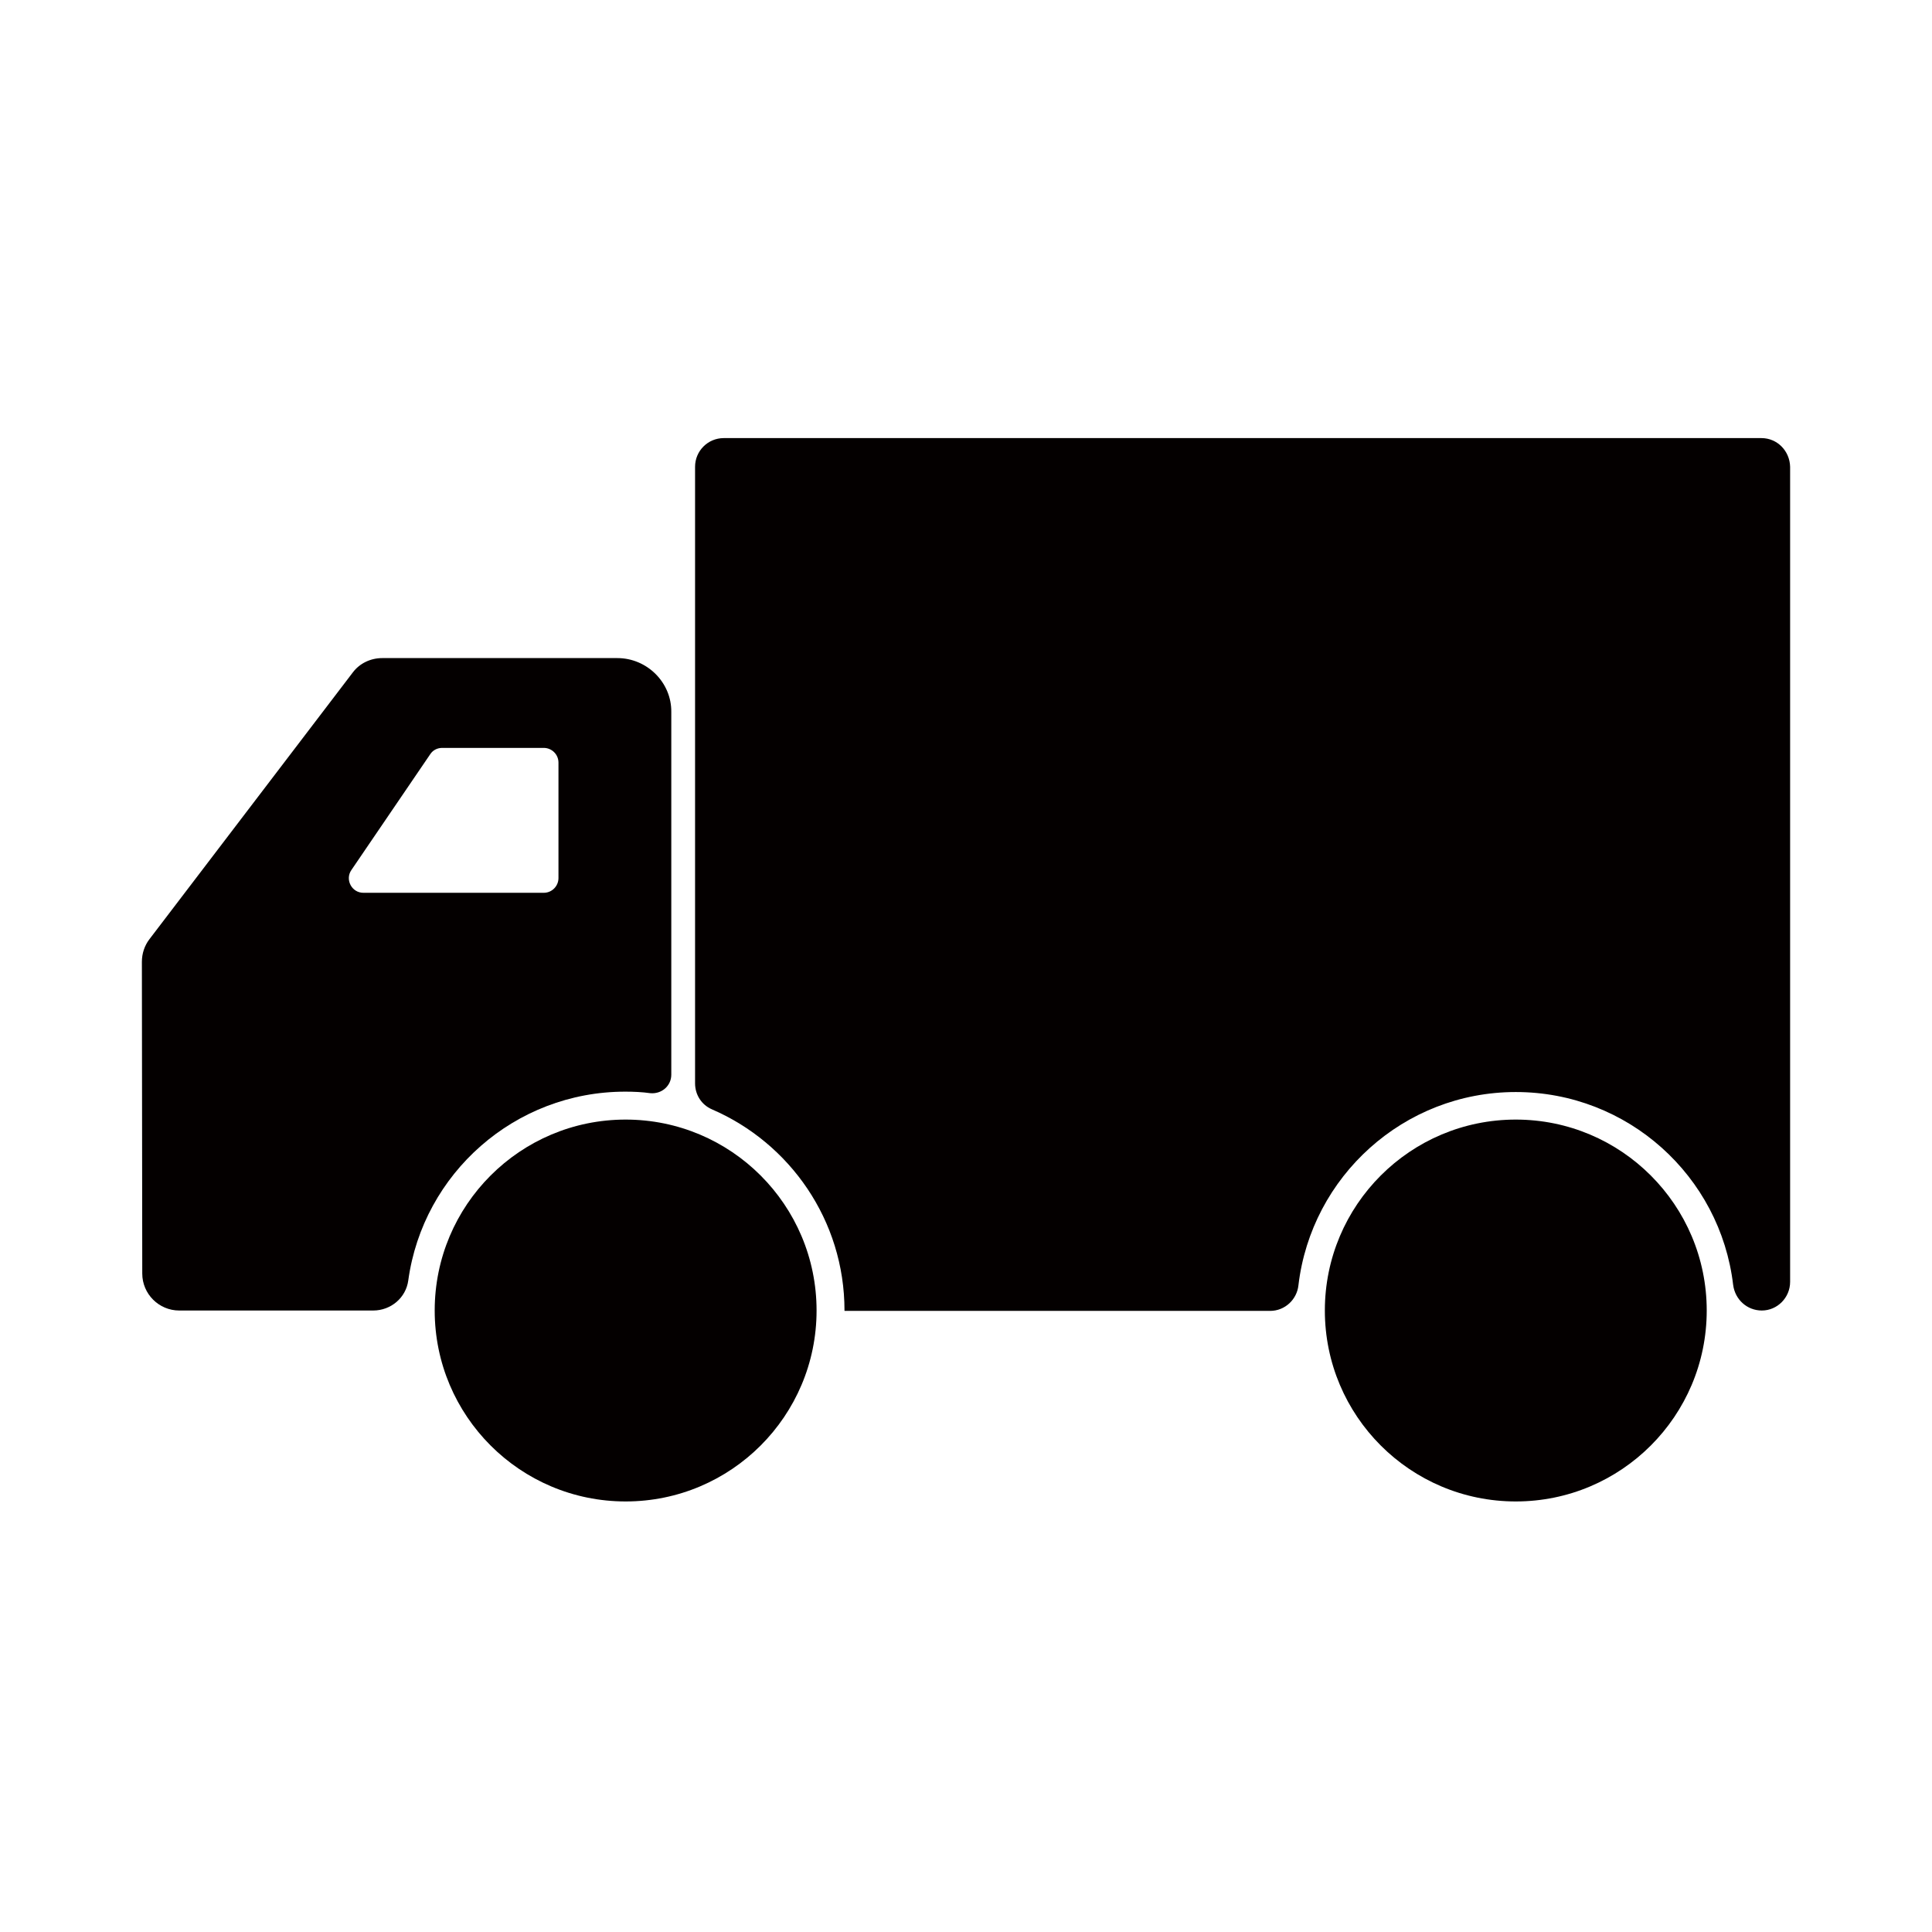
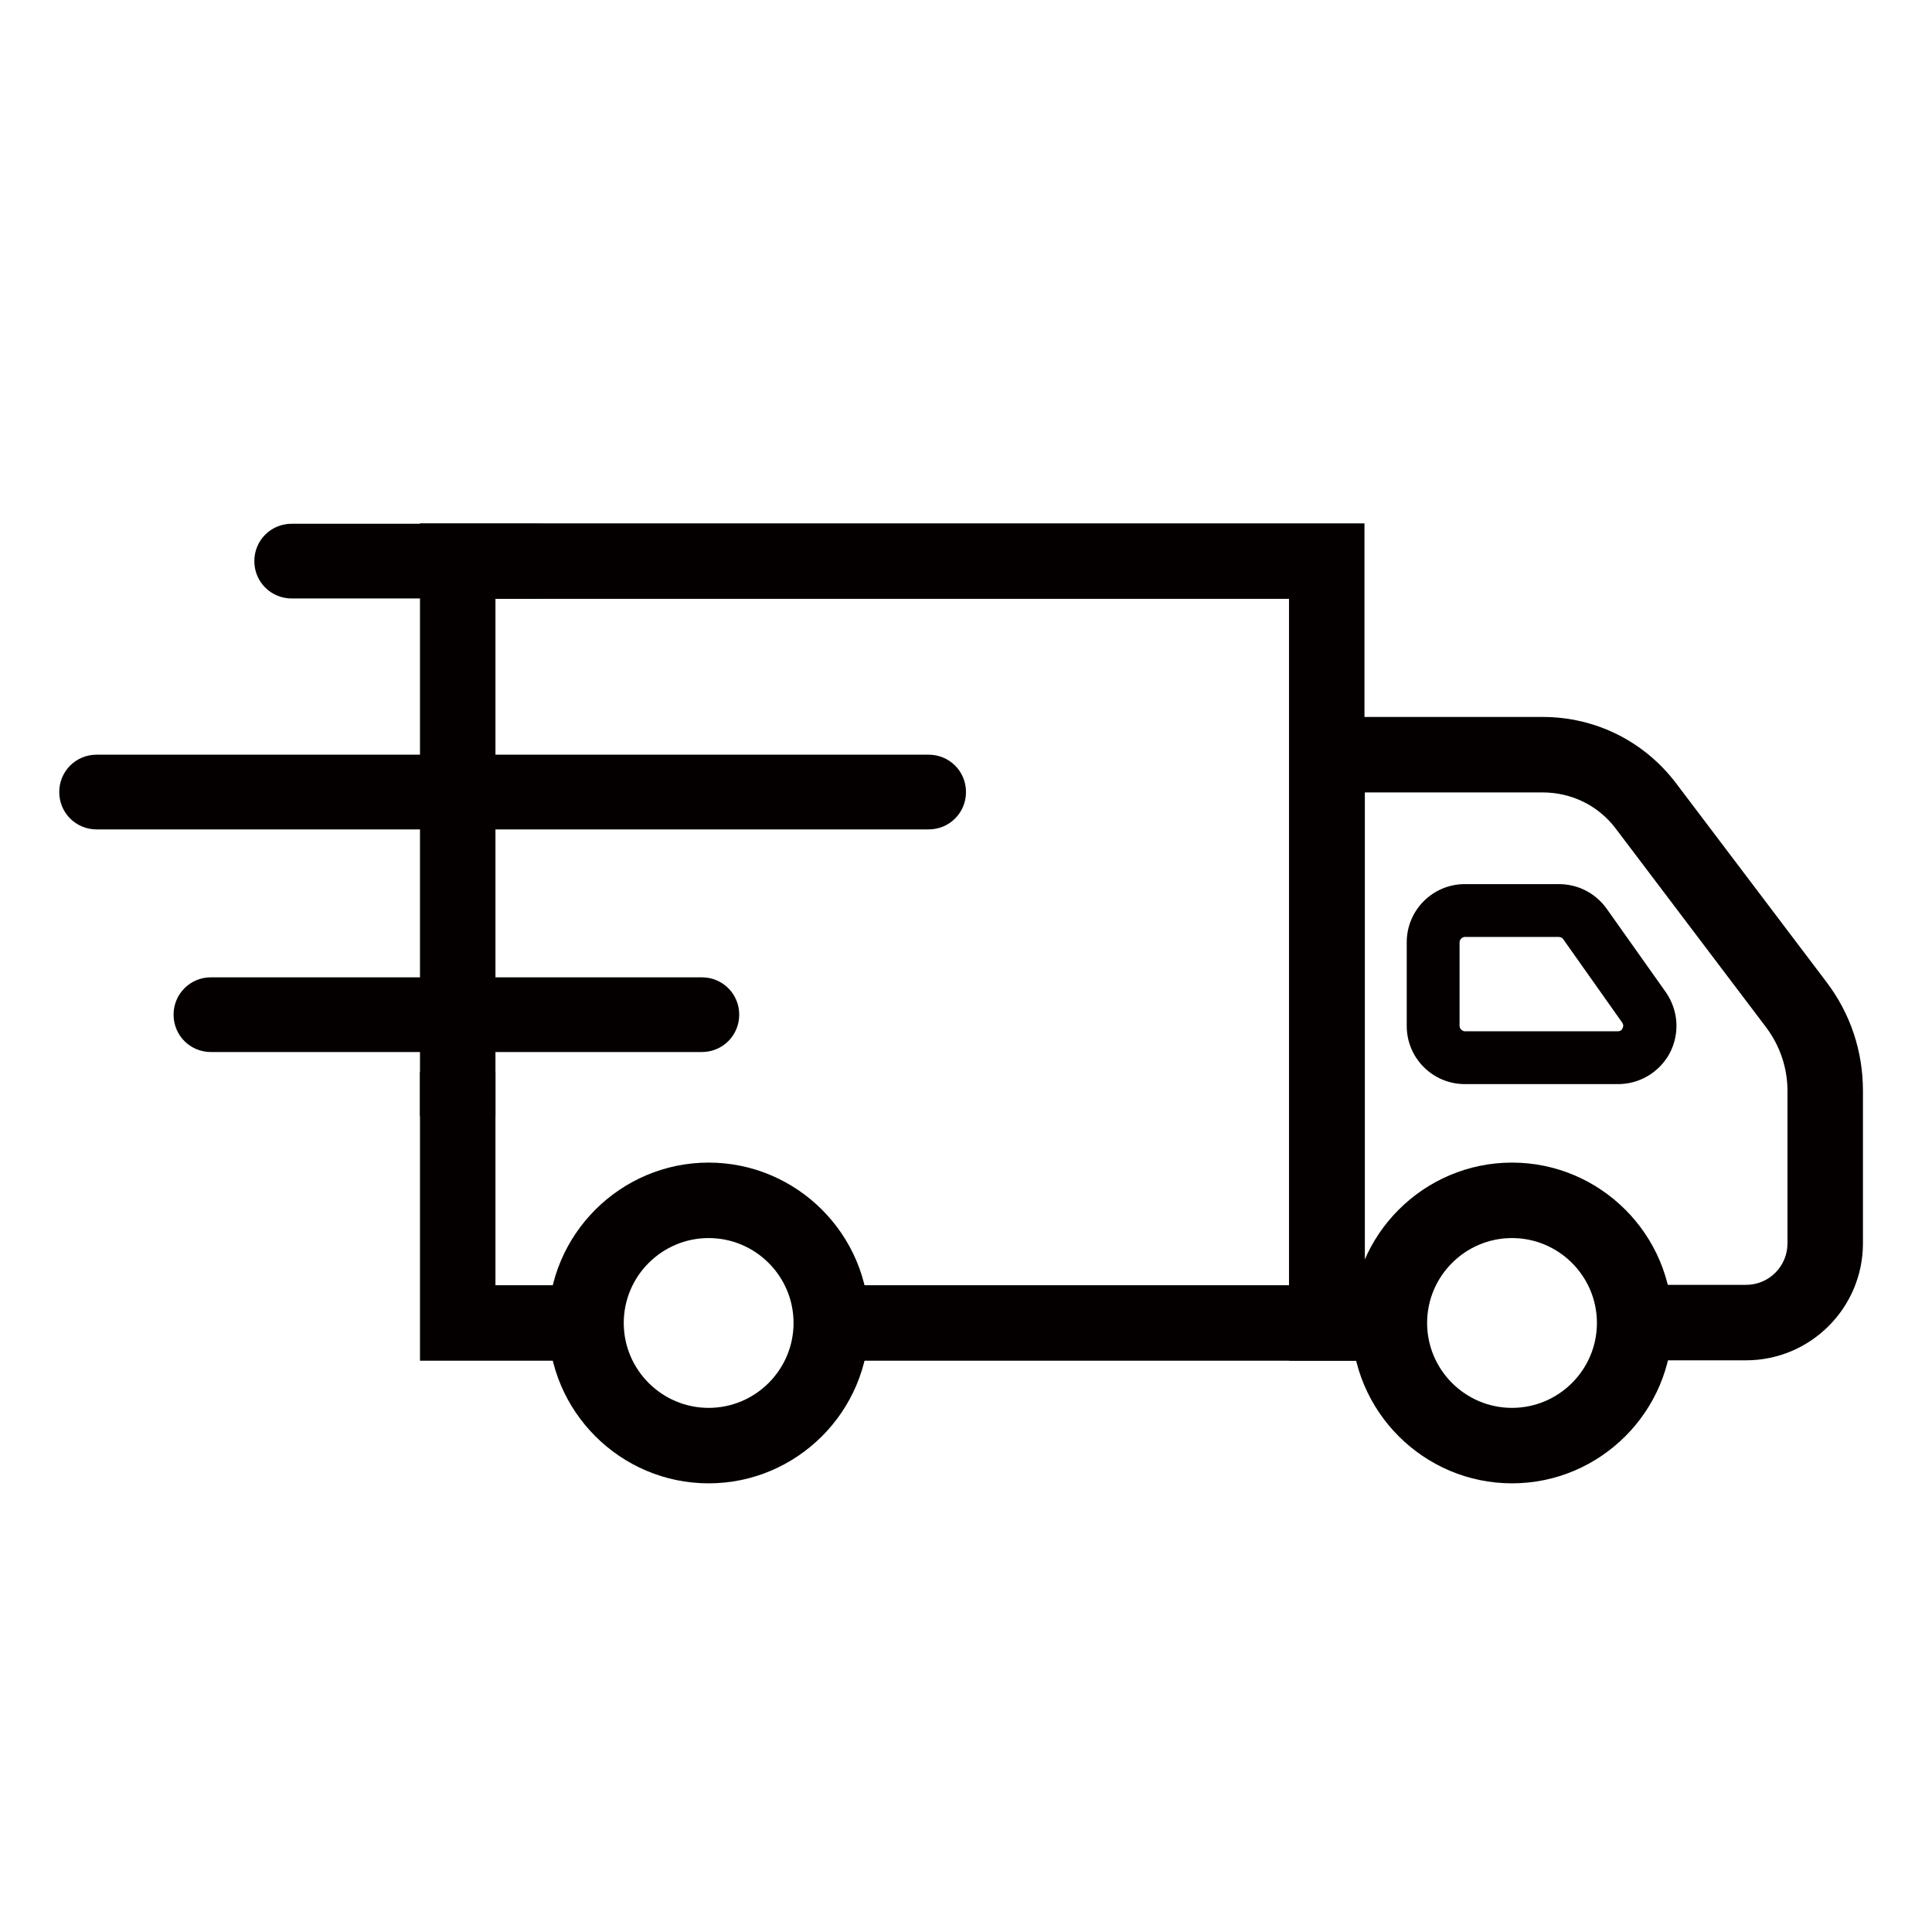
- <svg xmlns="http://www.w3.org/2000/svg" version="1.1" id="图层_1" x="0px" y="0px" viewBox="0 0 512 512" style="enable-background:new 0 0 512 512;" xml:space="preserve">
+ <svg xmlns="http://www.w3.org/2000/svg" version="1.1" id="图层_2" x="0px" y="0px" viewBox="0 0 512 512" style="enable-background:new 0 0 512 512;" xml:space="preserve">
  <style type="text/css">
	.st0{fill:#040000;}
</style>
-   <g>
-     <path class="st0" d="M466.8,116.1h-275c-4.2,0-7.6,3.4-7.6,7.6v163.4c0,3,1.7,5.7,4.5,6.9c20.6,8.9,35.1,29.4,35.1,53.3v0.1h112.8   c3.9,0,7.1-3,7.5-6.8c3.4-28.8,27.9-51.2,57.6-51.2s54.2,22.3,57.6,51.1c0.5,3.9,3.7,6.8,7.6,6.8c4.1,0,7.5-3.4,7.5-7.6v-216   C474.3,119.5,471,116.1,466.8,116.1z" />
-     <circle class="st0" cx="401.7" cy="347.3" r="50.6" />
-     <circle class="st0" cx="165.8" cy="347.3" r="50.6" />
-     <path class="st0" d="M165.7,289.3c2.2,0,4.5,0.1,6.6,0.4c3,0.3,5.6-1.9,5.6-4.9v-96.1c0.1-7.8-6.4-14.3-14.3-14.3h-62.3   c-3.1,0-6,1.4-7.8,3.8l-53.9,70.7c-1.3,1.7-2,3.8-2,6l0.1,82.6c0,5.4,4.4,9.8,9.8,9.8h51.4c4.7,0,8.7-3.4,9.3-8   C112.1,311,136.4,289.3,165.7,289.3z M96.3,236.6c-3.1,0-4.9-3.5-3.2-6l20.9-30.7c0.7-1.1,1.9-1.7,3.2-1.7h26.9   c2.1,0,3.9,1.7,3.9,3.9v30.6c0,2.1-1.7,3.9-3.9,3.9H96.3z" />
+   <g id="XMLID_8_">
+     <polygon class="st0" points="361.6,360.6 211.5,360.6 211.5,340.6 341.6,340.6 341.6,158.7 131.3,158.7 131.3,209.9 111.3,209.9    111.3,138.7 361.6,138.7  " />
+   </g>
+   <g id="XMLID_10_">
+     <rect x="111.3" y="207.9" class="st0" width="20" height="87.9" />
+   </g>
+   <g id="XMLID_7_">
+     <polygon class="st0" points="162,360.6 111.3,360.6 111.3,284.1 131.3,284.1 131.3,340.6 162,340.6  " />
+   </g>
+   <g id="XMLID_1_">
+     <path class="st0" d="M372.2,360.6h-30.5V190h67.1c14,0,26.9,6.4,35.4,17.6l39.8,52.6c6.4,8.4,9.7,18.4,9.7,28.9v40.4   c0,17.1-13.9,31-31,31h-32.6v-20h32.6c6.1,0,11-4.9,11-11v-40.4c0-6.1-2-12-5.7-16.9l-39.8-52.6c-4.6-6.1-11.7-9.6-19.4-9.6h-47.1   v130.6h10.5V360.6z" />
+   </g>
+   <g id="XMLID_5_">
+     <path class="st0" d="M187.8,393.1c-23.4,0-42.5-19.1-42.5-42.5s19.1-42.5,42.5-42.5s42.5,19.1,42.5,42.5S211.2,393.1,187.8,393.1z    M187.8,328.1c-12.4,0-22.5,10.1-22.5,22.5s10.1,22.5,22.5,22.5s22.5-10.1,22.5-22.5S200.2,328.1,187.8,328.1z" />
+   </g>
+   <g id="XMLID_9_">
+     <path class="st0" d="M400.7,393.1c-23.4,0-42.5-19.1-42.5-42.5s19.1-42.5,42.5-42.5s42.5,19.1,42.5,42.5S424.1,393.1,400.7,393.1z    M400.7,328.1c-12.4,0-22.5,10.1-22.5,22.5s10.1,22.5,22.5,22.5s22.5-10.1,22.5-22.5S413.1,328.1,400.7,328.1z" />
+   </g>
+   <g id="XMLID_12_">
+     <path class="st0" d="M428.8,287.3h-40.6c-8.5,0-15.4-6.9-15.4-15.4v-22.2c0-8.5,6.9-15.4,15.4-15.4h24.9c5,0,9.6,2.3,12.6,6.4   l15.8,22.3c3.3,4.8,3.7,10.9,1,16.1C439.8,284.1,434.6,287.3,428.8,287.3z M388.2,248.3c-0.7,0-1.4,0.7-1.4,1.4v22.2   c0,0.7,0.7,1.4,1.4,1.4h40.6c0.6,0,1-0.3,1.2-0.8c0.2-0.4,0.3-0.9-0.1-1.5l-15.7-22.2c-0.2-0.3-0.7-0.5-1.2-0.5H388.2z" />
+   </g>
+   <g id="XMLID_2_">
+     <path class="st0" d="M142.8,158.6H77.3c-5.5,0-9.9-4.4-9.9-9.9l0,0c0-5.5,4.4-9.9,9.9-9.9h65.5c5.5,0,9.9,4.4,9.9,9.9l0,0   C152.7,154.1,148.2,158.6,142.8,158.6z" />
+   </g>
+   <g id="XMLID_6_">
+     <path class="st0" d="M186,278.8H55.9c-5.5,0-9.9-4.4-9.9-9.9l0,0c0-5.5,4.4-9.9,9.9-9.9H186c5.5,0,9.9,4.4,9.9,9.9l0,0   C195.9,274.4,191.5,278.8,186,278.8z" />
+   </g>
+   <g id="XMLID_4_">
+     <path class="st0" d="M246.1,219.8H25.6c-5.5,0-9.9-4.4-9.9-9.9l0,0c0-5.5,4.4-9.9,9.9-9.9h220.5c5.5,0,9.9,4.4,9.9,9.9l0,0   C256,215.4,251.6,219.8,246.1,219.8z" />
  </g>
</svg>
